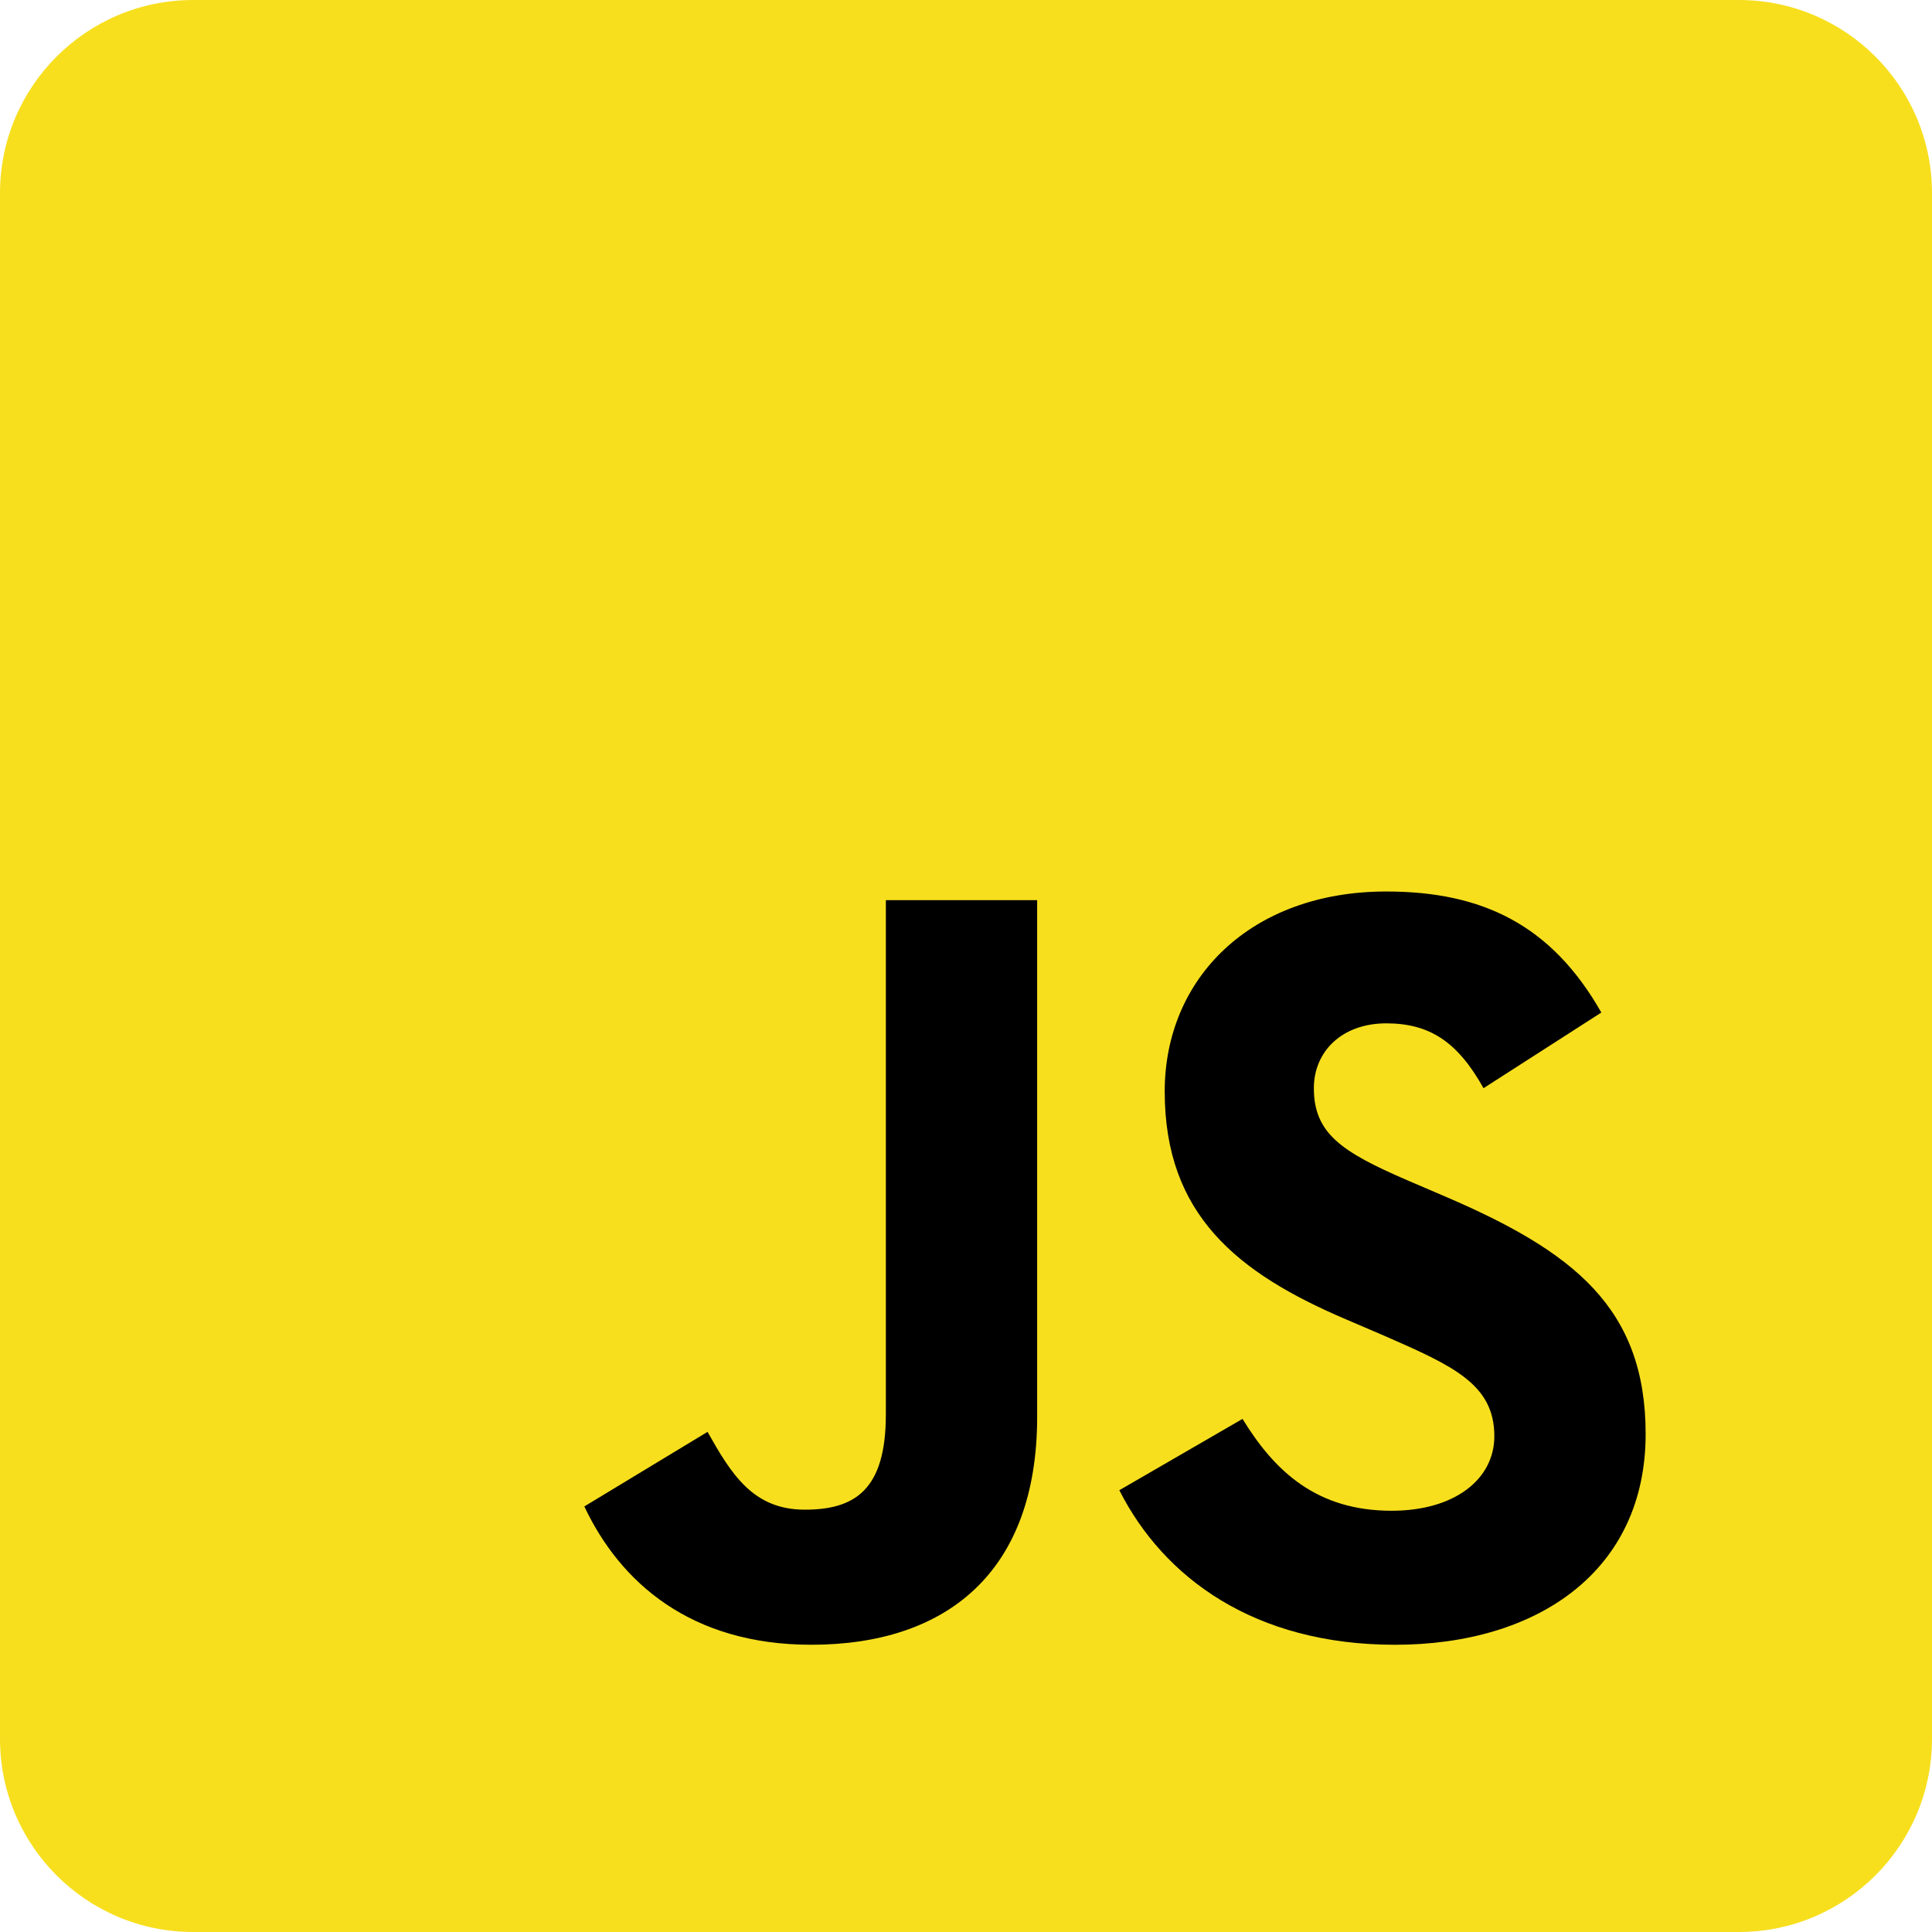
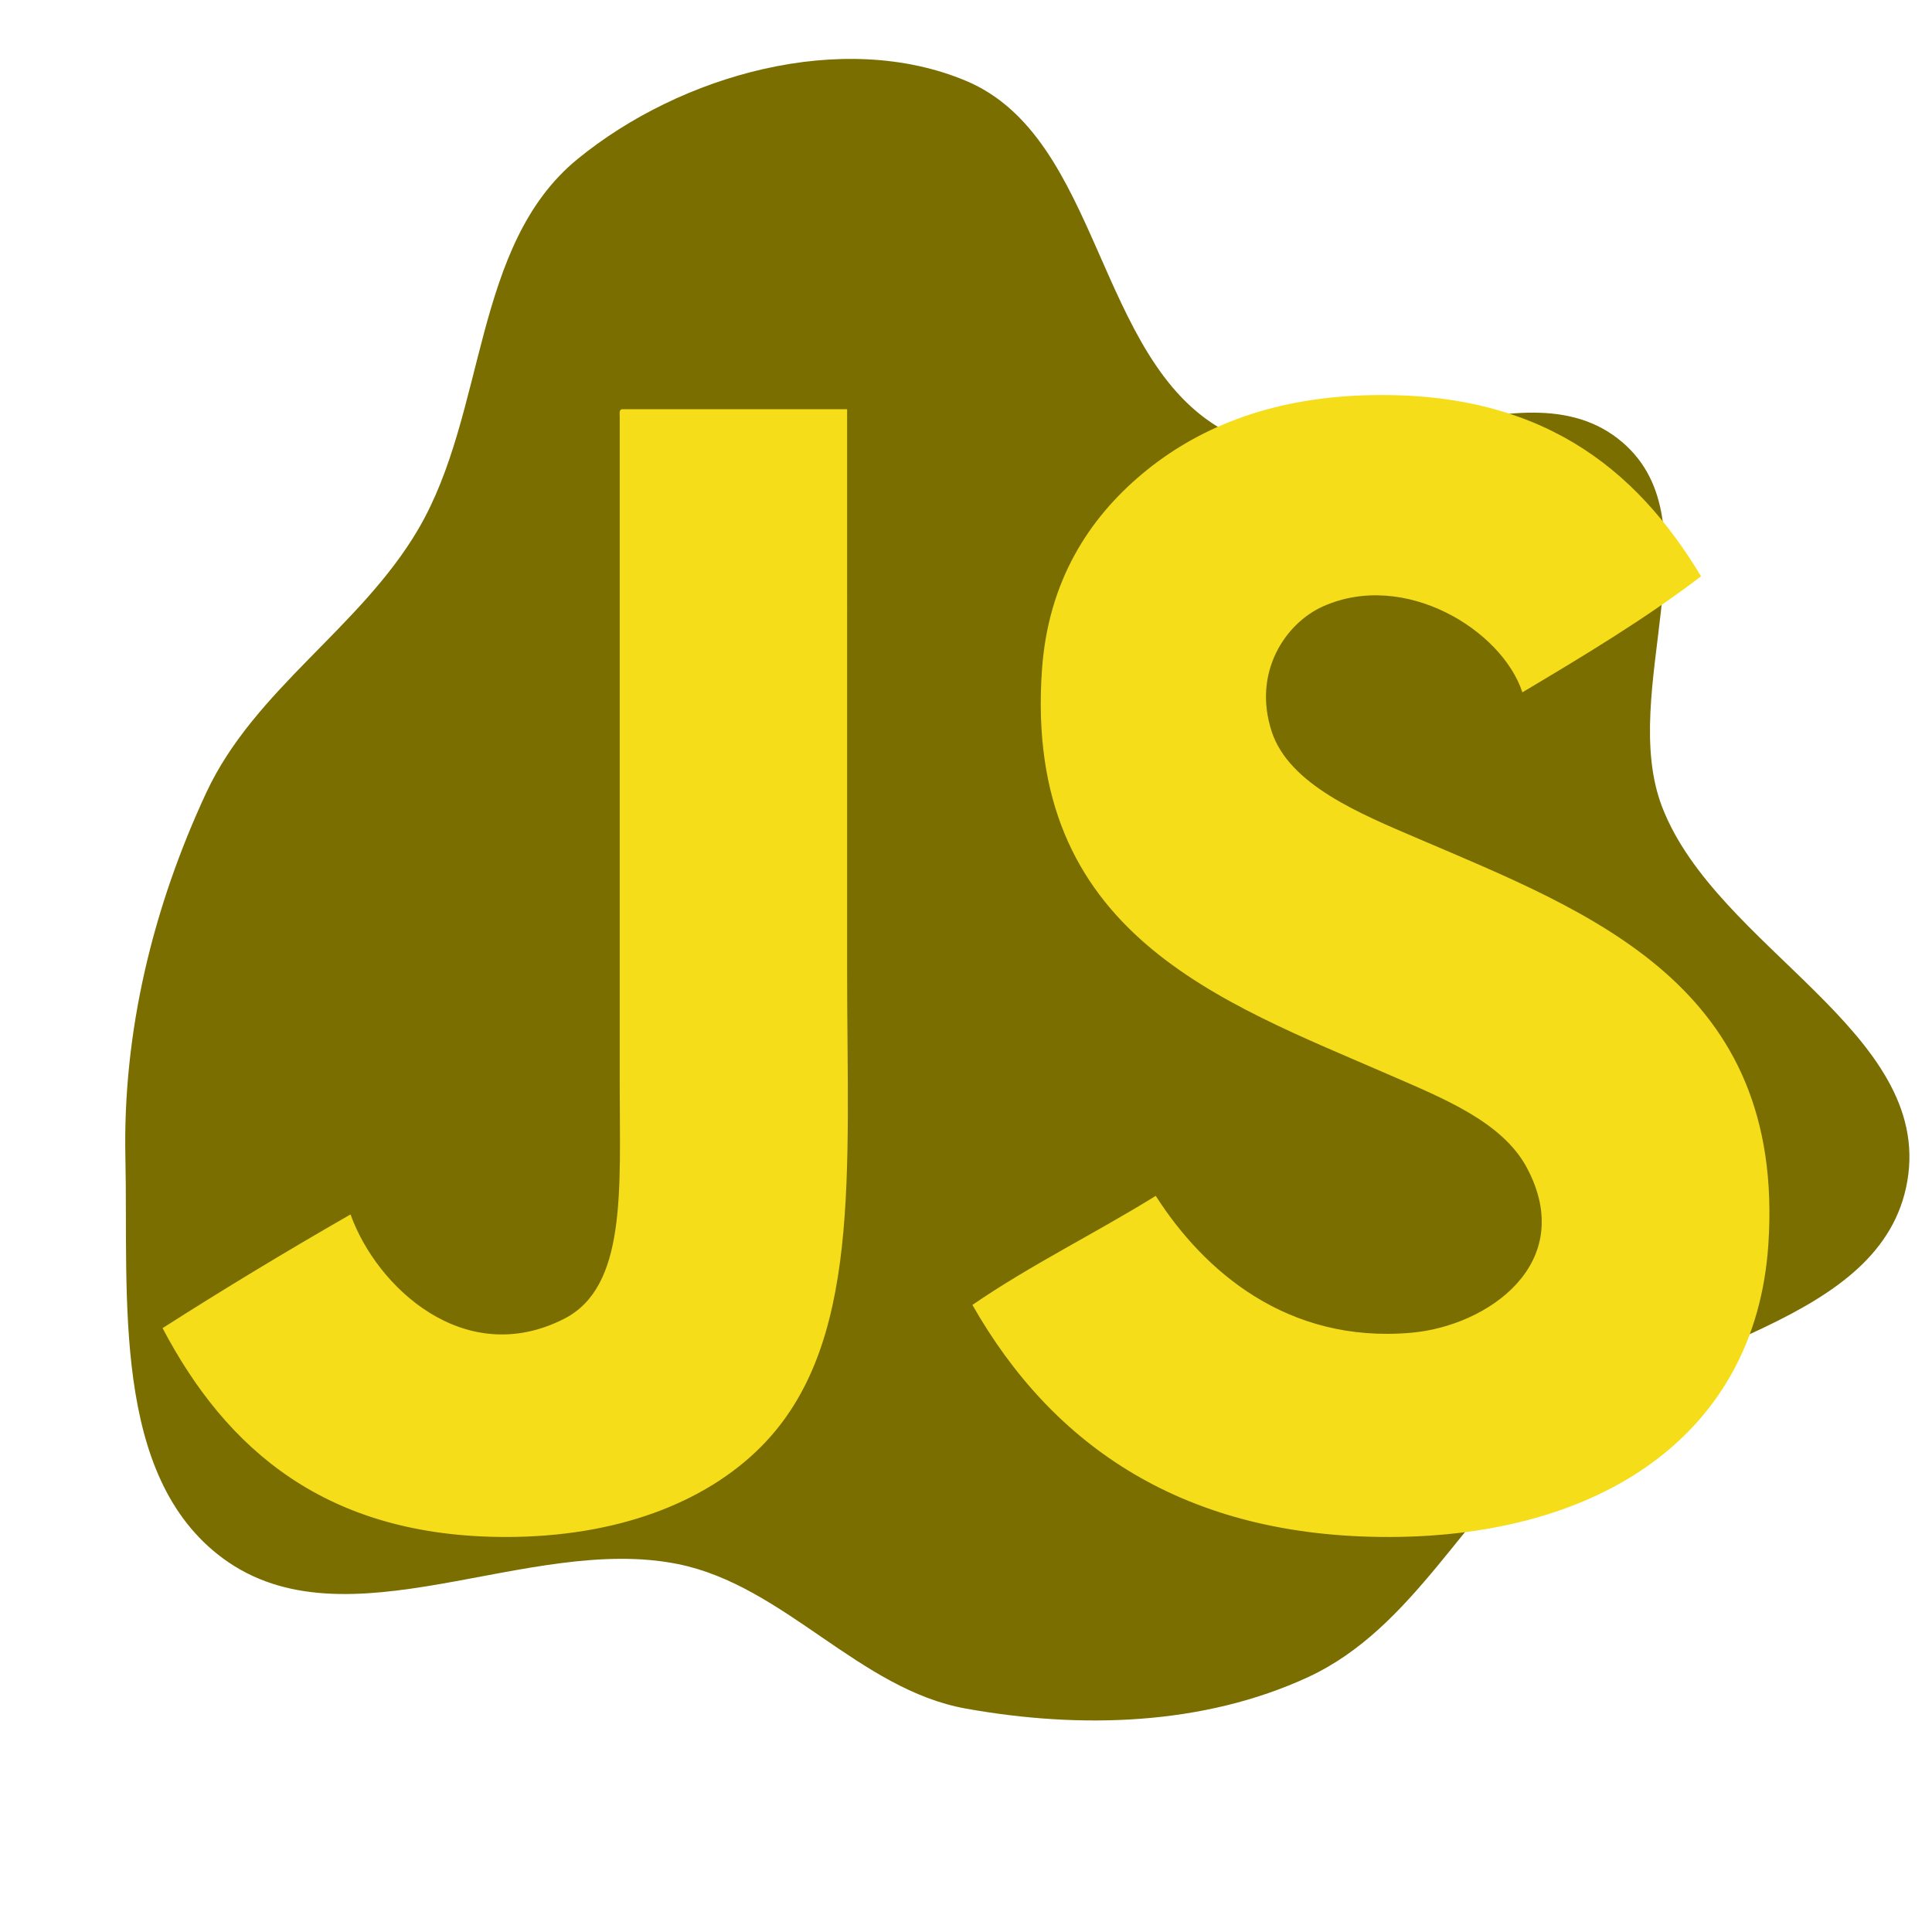
- <svg xmlns="http://www.w3.org/2000/svg" width="800px" height="800px" viewBox="-25.6 -25.6 307.20 307.20" version="1.1" preserveAspectRatio="xMidYMid" fill="#000000">
+ <svg xmlns="http://www.w3.org/2000/svg" fill="#f5de19" version="1.1" width="800px" height="800px" viewBox="-51.2 -51.2 614.40 614.40" enable-background="new 0 0 512 512" xml:space="preserve">
  <g id="SVGRepo_bgCarrier" stroke-width="0">
-     <rect x="-25.6" y="-25.6" width="307.20" height="307.20" rx="30.72" fill="#F7DF1E" strokewidth="0" />
+     <path transform="translate(-51.2, -51.2), scale(19.2)" d="M16,28.3C17.892,28.639,19.927,28.584,21.671,27.776C23.421,26.964,24.268,25.008,25.753,23.778C27.626,22.227,31.183,21.956,31.592,19.559C32.013,17.095,28.431,15.7,27.531,13.368C26.793,11.454,28.43,8.665,26.875,7.328C25.184,5.874,22.226,8.204,20.272,7.128C18.145,5.957,18.24,2.279,16,1.339C13.956,0.482,11.279,1.233,9.564,2.636C7.821,4.063,8.066,6.822,6.928,8.765C5.972,10.396,4.216,11.415,3.417,13.128C2.534,15.024,2.031,17.087,2.077,19.178C2.128,21.483,1.838,24.447,3.695,25.813C5.745,27.319,8.736,25.402,11.229,25.906C12.995,26.263,14.226,27.982,16,28.3" fill="#7a6e00" strokewidth="0" />
  </g>
  <g id="SVGRepo_tracerCarrier" stroke-linecap="round" stroke-linejoin="round" />
  <g id="SVGRepo_iconCarrier">
-     <g>
-       <path d="M0,0 L256,0 L256,256 L0,256 L0,0 Z" fill="#F7DF1E"> </path>
-       <path d="M67.312,213.932 L86.903,202.076 C90.682,208.777 94.12,214.447 102.367,214.447 C110.272,214.447 115.256,211.355 115.256,199.327 L115.256,117.529 L139.314,117.529 L139.314,199.667 C139.314,224.584 124.708,235.926 103.398,235.926 C84.153,235.926 72.982,225.959 67.311,213.93" fill="#000000"> </path>
-       <path d="M152.381,211.354 L171.969,200.013 C177.126,208.434 183.828,214.62 195.684,214.62 C205.653,214.62 212.009,209.636 212.009,202.762 C212.009,194.514 205.479,191.592 194.481,186.782 L188.468,184.203 C171.111,176.815 159.597,167.535 159.597,147.945 C159.597,129.901 173.345,116.153 194.826,116.153 C210.12,116.153 221.118,121.481 229.022,135.4 L210.291,147.429 C206.166,140.04 201.7,137.119 194.826,137.119 C187.78,137.119 183.312,141.587 183.312,147.429 C183.312,154.646 187.78,157.568 198.09,162.037 L204.104,164.614 C224.553,173.379 236.067,182.313 236.067,202.418 C236.067,224.072 219.055,235.928 196.2,235.928 C173.861,235.928 159.426,225.274 152.381,211.354" fill="#000000"> </path>
+     <g id="5151e0c8492e5103c096af88a51e7e7e">
+       <path display="inline" d="M218.195,257.521c0,64.719,4.624,119.1-27.309,151.283c-17.961,18.105-46.301,28.772-81.17,28.772 c-57.192,0-88.947-27.862-109.215-66.416c19.512-12.459,39.452-24.502,59.775-36.154c8.292,23.188,36.291,49.258,67.888,33.21 c20.027-10.18,17.715-41.04,17.715-74.537c0-69.549,0-149.78,0-212.528c-0.063-1.044-0.125-2.087,0.732-2.214 c23.866,0,47.728,0,71.585,0C218.195,134.832,218.195,198.069,218.195,257.521z M399.727,215.462 c-18.247-7.814-40.928-17.058-46.488-33.952c-6.233-18.934,4.396-34.533,16.231-39.841c26.023-11.688,57.038,7.556,63.463,27.301 c19.583-11.657,39.103-23.384,56.826-36.896c-20.826-34.584-51.354-59.342-107.003-57.561 c-30.64,0.979-53.657,10.652-70.841,25.088c-16.771,14.085-29.721,33.854-31.737,61.989 c-6.025,84.212,56.988,105.708,110.695,129.137c16.93,7.385,35.751,14.842,43.54,29.517c16.061,30.282-12.389,50.26-36.898,52.397 c-39.336,3.427-65.858-19.587-81.175-43.54c-19.133,11.86-39.938,22.045-58.298,34.683c25.537,44.908,67.409,73.98,132.831,73.793 c66.74-0.188,116.219-32.366,120.281-92.977C516.677,262.216,454.956,239.105,399.727,215.462z"> </path>
    </g>
  </g>
</svg>
